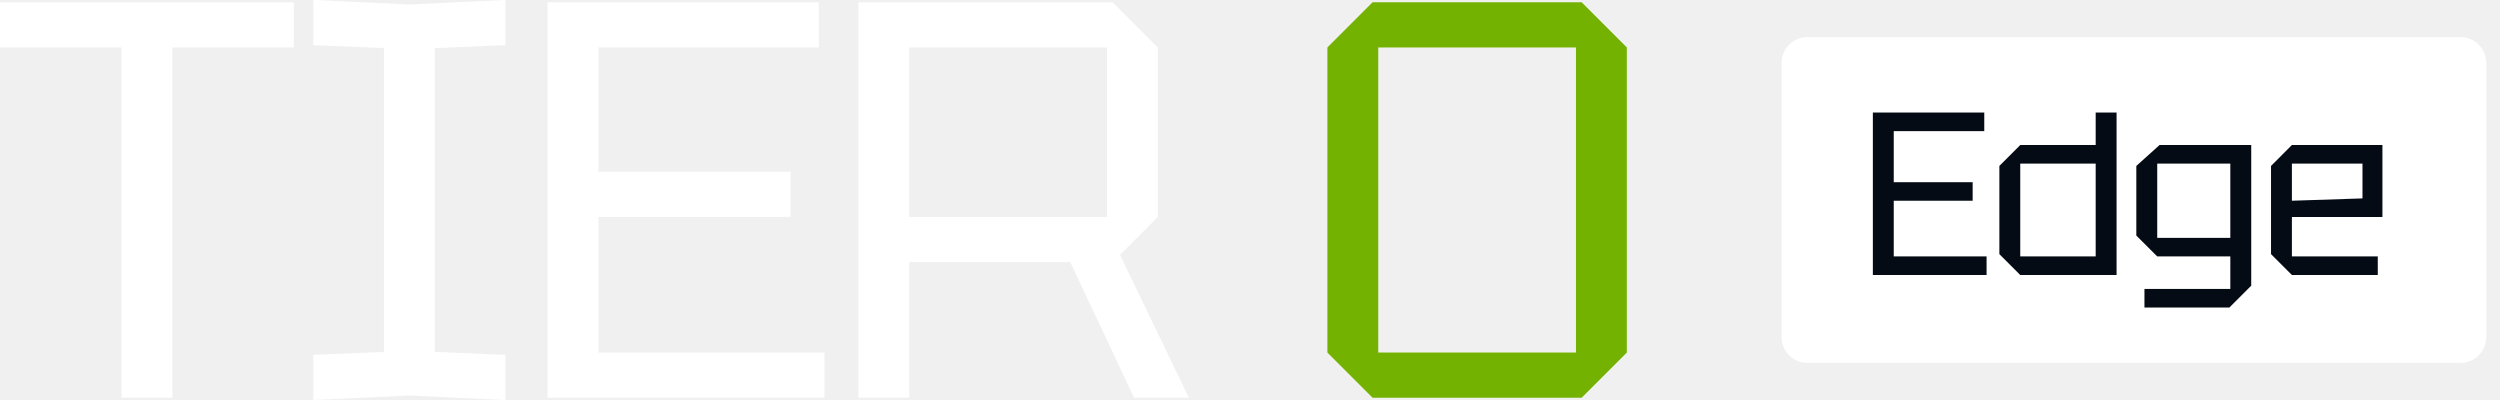
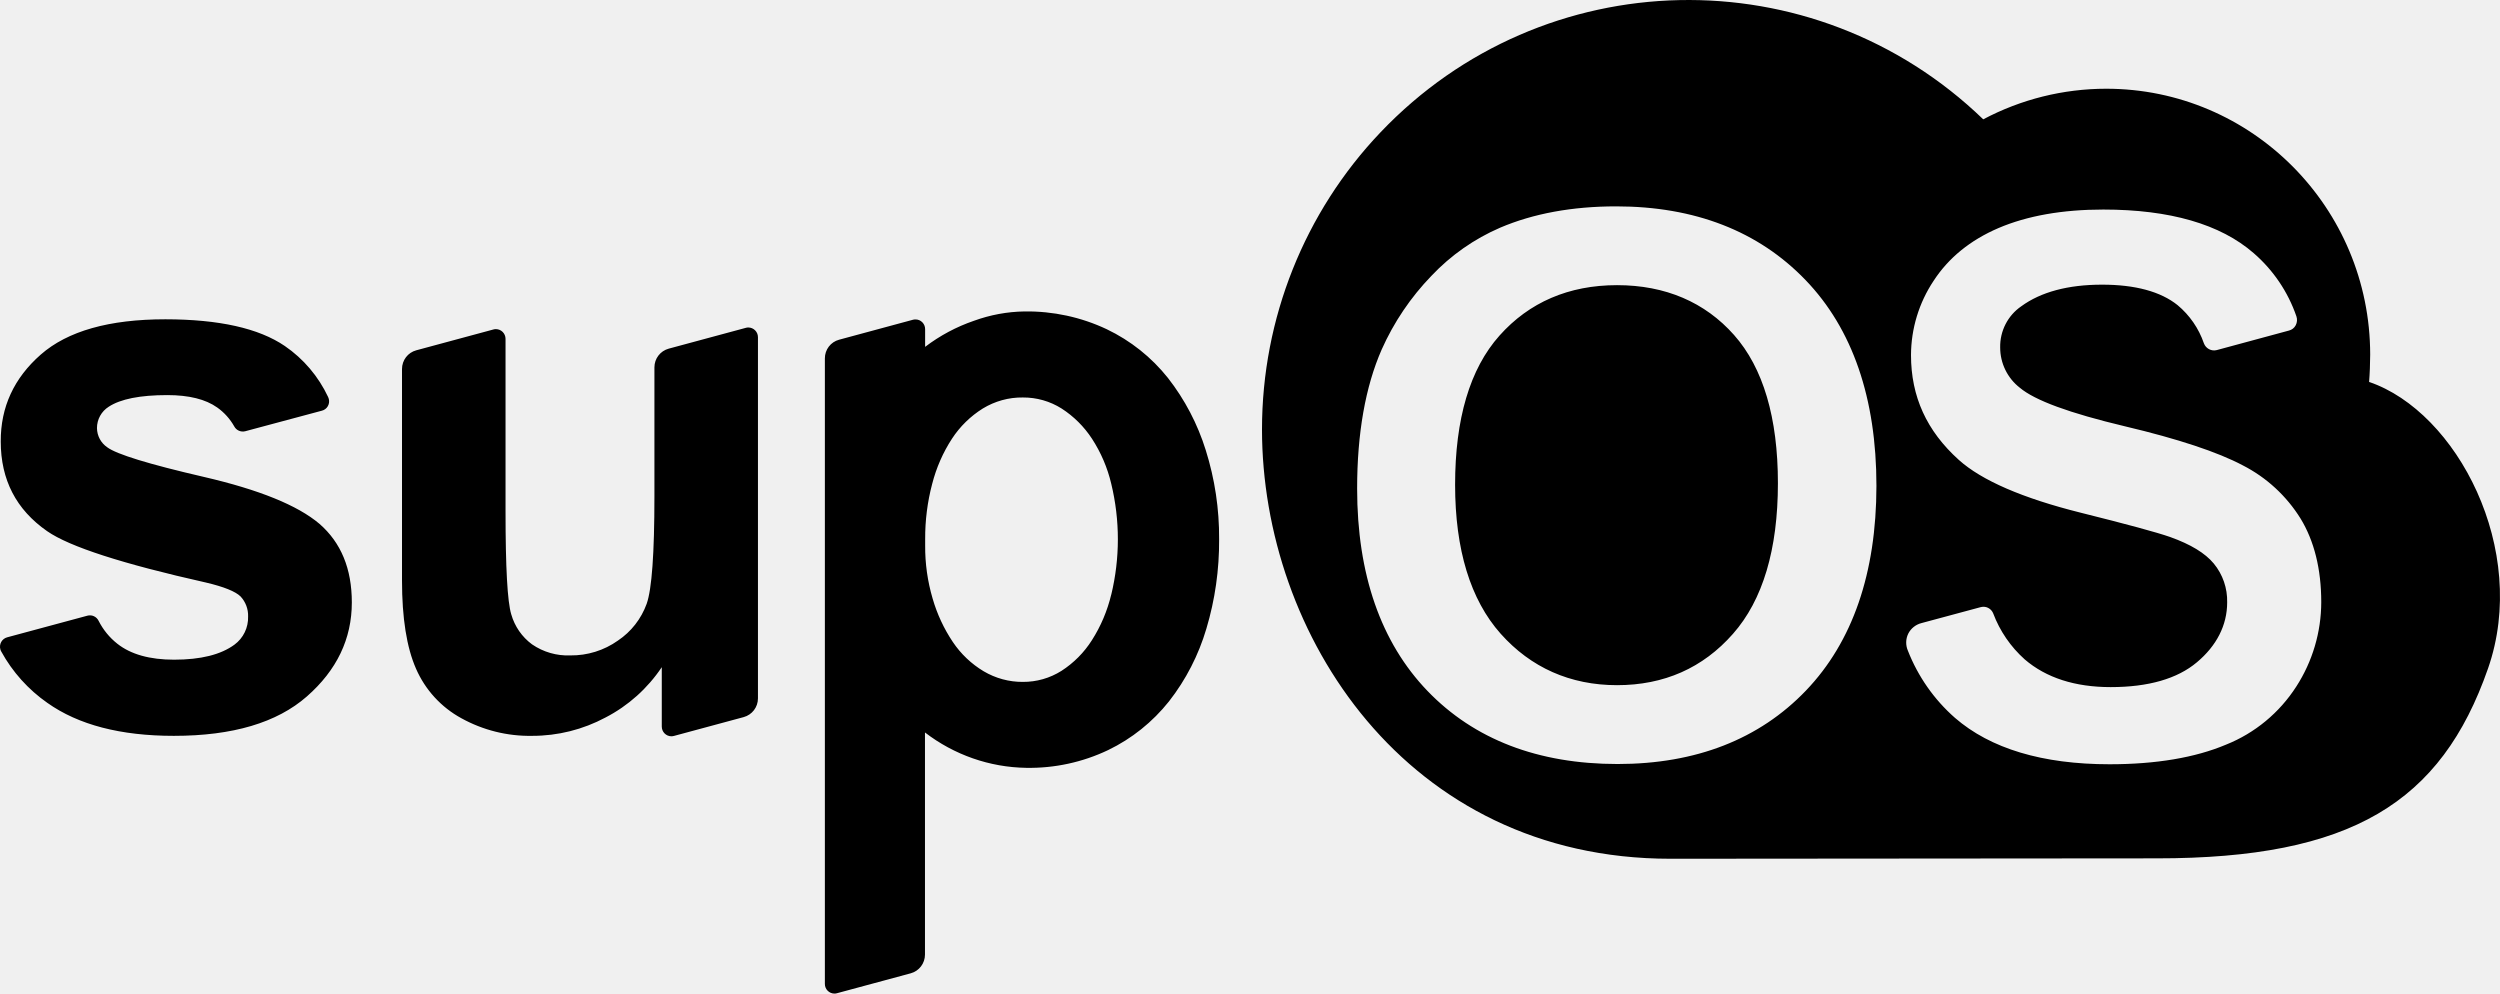
- <svg xmlns="http://www.w3.org/2000/svg" width="100" height="16" viewBox="0 0 100 16" fill="none">
-   <path d="M4.859 15.91V1.898H0V0.09H11.751V1.898H6.893V15.91H4.859Z" fill="white" />
-   <path d="M12.533 16V14.192L15.357 14.079V1.921L12.533 1.808V0L16.375 0.181L20.216 0V1.808L17.391 1.921V14.079L20.216 14.192V16L16.375 15.819L12.533 16Z" fill="white" />
-   <path d="M21.904 15.91V0.09H32.752V1.898H23.938V6.87H31.622V8.678H23.938V14.102H32.978V15.91H21.904Z" fill="white" />
-   <path d="M36.369 8.678H44.279V1.898H36.369V8.678ZM46.313 1.898V8.678L44.798 10.192L47.556 15.91H45.364L42.81 10.486H36.369V15.91H34.335V0.09H44.505L46.313 1.898Z" fill="white" />
-   <path d="M53.096 14.102V1.898L54.904 0.09H63.265L65.073 1.898V14.102L63.265 15.91H54.904L53.096 14.102ZM55.13 1.898V14.102H63.039V1.898H55.13Z" fill="#73B200" />
-   <rect x="71.263" y="1.484" width="28.189" height="13.031" rx="1.032" fill="white" />
-   <path d="M74.914 11V4.501H79.371V5.244H75.75V7.287H78.906V8.029H75.75V10.257H79.463V11H74.914ZM84.663 4.501V11H80.81L79.975 10.165V6.637L80.81 5.801H83.827V4.501H84.663ZM80.81 10.257H83.827V6.544H80.81V10.257ZM85.778 12.3V11.557H89.213V10.257H86.289L85.453 9.422V6.637L86.382 5.801H90.049V11.427L89.176 12.3H85.778ZM86.289 6.544V9.515H89.213V6.544H86.289ZM90.841 10.165V6.637L91.676 5.801H95.297V8.679H91.676V10.257H95.111V11H91.676L90.841 10.165ZM91.676 8.029L94.499 7.936V6.544H91.676V8.029Z" fill="#050B14" />
+ <svg xmlns="http://www.w3.org/2000/svg" width="50.323px" height="20px" viewBox="0 0 50.323 20" version="1.1">
+   <g id="页面-1" stroke="none" stroke-width="1" fill="none" fill-rule="evenodd">
+     <g id="方案2" transform="translate(-1006, -25)" fill="#000000">
+       <g id="menu" transform="translate(994, 10)">
+         <path d="M39.788,17.664 C43.067,14.217 48.499,14.1 51.921,17.402 C52.683,16.998 53.532,16.787 54.393,16.786 C57.328,16.785 59.708,19.181 59.71,22.137 C59.71,22.297 59.701,22.534 59.688,22.688 C61.455,23.288 62.914,26.065 62.083,28.453 C61.137,31.166 59.322,32.278 55.418,32.278 L45.624,32.286 C40.294,32.286 37.403,27.754 37.403,23.643 C37.403,21.415 38.257,19.272 39.788,17.664 Z M54.338,19.218 C53.514,19.218 52.804,19.344 52.227,19.591 C51.66,19.834 51.221,20.192 50.921,20.654 C50.627,21.096 50.469,21.615 50.467,22.147 C50.467,22.983 50.782,23.674 51.429,24.257 C51.889,24.671 52.715,25.028 53.878,25.319 C54.823,25.555 55.413,25.715 55.682,25.809 C56.099,25.958 56.386,26.133 56.561,26.343 C56.742,26.562 56.838,26.84 56.831,27.126 C56.831,27.587 56.617,28 56.222,28.331 C55.828,28.663 55.244,28.831 54.486,28.831 C53.768,28.831 53.186,28.643 52.756,28.273 C52.473,28.02 52.255,27.702 52.121,27.346 C52.088,27.266 52.01,27.213 51.924,27.214 C51.905,27.215 51.885,27.217 51.867,27.222 L50.679,27.542 C50.563,27.571 50.465,27.649 50.411,27.756 C50.359,27.863 50.357,27.988 50.404,28.097 C50.608,28.618 50.933,29.082 51.352,29.45 C52.066,30.069 53.113,30.384 54.464,30.384 C55.397,30.384 56.186,30.251 56.806,29.99 C57.388,29.758 57.883,29.348 58.223,28.819 C58.549,28.314 58.724,27.724 58.725,27.121 C58.725,26.453 58.582,25.887 58.309,25.439 C58.025,24.982 57.624,24.612 57.147,24.368 C56.642,24.1 55.844,23.835 54.776,23.582 C53.655,23.315 52.96,23.06 52.655,22.803 C52.407,22.609 52.262,22.311 52.262,21.996 C52.255,21.664 52.415,21.351 52.687,21.165 C53.081,20.877 53.629,20.73 54.313,20.73 C54.978,20.73 55.492,20.868 55.834,21.143 C56.076,21.345 56.259,21.61 56.362,21.909 C56.4,22.015 56.513,22.075 56.621,22.047 L58.074,21.654 C58.133,21.64 58.183,21.601 58.211,21.547 C58.24,21.492 58.245,21.427 58.225,21.368 C58.055,20.874 57.757,20.434 57.363,20.094 C56.696,19.513 55.678,19.218 54.338,19.218 Z M44.53,19.154 C43.651,19.154 42.866,19.298 42.197,19.583 C41.676,19.808 41.205,20.138 40.814,20.552 C40.396,20.984 40.057,21.486 39.812,22.036 C39.484,22.783 39.318,23.725 39.318,24.835 C39.318,26.561 39.796,27.933 40.735,28.909 C41.674,29.884 42.961,30.379 44.56,30.379 C46.137,30.379 47.413,29.881 48.352,28.901 C49.293,27.919 49.769,26.533 49.771,24.782 C49.771,23.015 49.29,21.619 48.343,20.636 C47.396,19.652 46.113,19.154 44.53,19.154 Z M44.55,20.74 C45.523,20.74 46.32,21.083 46.905,21.743 C47.491,22.404 47.788,23.408 47.788,24.727 C47.788,26.06 47.483,27.081 46.883,27.759 C46.277,28.448 45.493,28.792 44.55,28.792 C43.608,28.792 42.814,28.438 42.206,27.755 C41.598,27.071 41.29,26.063 41.29,24.758 C41.29,23.434 41.586,22.425 42.184,21.755 C42.781,21.085 43.578,20.74 44.55,20.74 Z M25.321,28.43 L25.321,29.625 C25.321,29.733 25.407,29.82 25.514,29.821 C25.531,29.821 25.548,29.818 25.565,29.814 L26.969,29.435 C27.139,29.389 27.257,29.235 27.257,29.058 L27.257,21.787 C27.257,21.679 27.169,21.592 27.062,21.592 C27.045,21.592 27.029,21.594 27.013,21.599 L25.461,22.018 C25.291,22.064 25.173,22.218 25.173,22.395 L25.173,24.99 C25.173,26.138 25.121,26.86 25.017,27.154 C24.907,27.457 24.705,27.716 24.439,27.894 C24.159,28.093 23.823,28.197 23.481,28.193 C23.207,28.204 22.936,28.126 22.709,27.97 C22.507,27.821 22.36,27.609 22.291,27.366 C22.214,27.112 22.176,26.421 22.176,25.292 L22.176,21.821 C22.176,21.712 22.089,21.625 21.981,21.625 C21.964,21.625 21.948,21.627 21.932,21.632 L20.38,22.051 C20.21,22.096 20.092,22.251 20.092,22.428 L20.092,26.685 C20.092,27.441 20.186,28.032 20.374,28.46 C20.559,28.885 20.88,29.236 21.286,29.457 C21.722,29.698 22.213,29.821 22.711,29.812 C23.227,29.813 23.735,29.686 24.19,29.442 C24.646,29.206 25.035,28.857 25.321,28.43 M34.368,26.969 C34.29,27.295 34.159,27.605 33.979,27.887 C33.822,28.135 33.613,28.345 33.368,28.503 C33.134,28.651 32.864,28.728 32.588,28.726 C32.311,28.728 32.039,28.653 31.8,28.512 C31.553,28.364 31.341,28.163 31.18,27.923 C31,27.655 30.863,27.36 30.773,27.049 C30.671,26.702 30.62,26.341 30.623,25.979 L30.623,25.854 C30.621,25.478 30.668,25.103 30.764,24.74 C30.847,24.417 30.981,24.109 31.163,23.83 C31.323,23.585 31.535,23.378 31.783,23.223 C32.026,23.075 32.305,22.997 32.589,23.001 C32.865,22.999 33.136,23.076 33.369,23.223 C33.613,23.38 33.821,23.587 33.98,23.83 C34.161,24.108 34.293,24.416 34.369,24.74 C34.546,25.472 34.546,26.237 34.369,26.969 L34.368,26.969 Z M36.271,24.062 C36.107,23.535 35.849,23.042 35.51,22.608 C35.178,22.191 34.757,21.856 34.278,21.627 C33.761,21.383 33.195,21.261 32.623,21.269 C32.276,21.274 31.932,21.338 31.605,21.457 C31.252,21.578 30.92,21.755 30.622,21.982 L30.622,21.625 C30.622,21.517 30.535,21.429 30.428,21.43 C30.411,21.43 30.394,21.432 30.378,21.436 L28.891,21.838 C28.721,21.883 28.603,22.038 28.604,22.215 L28.604,34.805 C28.603,34.912 28.69,35 28.797,35 C28.814,35 28.831,34.998 28.847,34.993 L30.332,34.592 C30.502,34.546 30.619,34.391 30.619,34.215 L30.619,29.744 C31.206,30.195 31.92,30.445 32.658,30.456 C33.227,30.466 33.79,30.344 34.305,30.099 C34.782,29.869 35.2,29.534 35.531,29.118 C35.871,28.683 36.126,28.187 36.283,27.656 C36.458,27.072 36.544,26.464 36.54,25.854 C36.544,25.246 36.453,24.641 36.271,24.062 L36.271,24.062 Z M18.43,25.544 C17.99,25.171 17.214,24.857 16.104,24.6 C14.994,24.343 14.346,24.144 14.158,24.003 C14.031,23.916 13.954,23.773 13.952,23.618 C13.951,23.443 14.041,23.28 14.189,23.187 C14.427,23.031 14.82,22.953 15.368,22.953 C15.803,22.953 16.138,23.036 16.373,23.203 C16.513,23.302 16.63,23.432 16.715,23.583 C16.757,23.662 16.847,23.702 16.934,23.681 L18.479,23.267 C18.583,23.241 18.645,23.135 18.619,23.031 C18.616,23.018 18.611,23.004 18.605,22.992 C18.41,22.577 18.109,22.222 17.732,21.964 C17.208,21.607 16.407,21.428 15.329,21.427 C14.197,21.427 13.361,21.664 12.821,22.137 C12.281,22.611 12.012,23.194 12.015,23.887 C12.015,24.658 12.326,25.259 12.949,25.692 C13.399,26.005 14.465,26.349 16.145,26.726 C16.506,26.811 16.739,26.905 16.842,27.006 C16.944,27.115 16.999,27.26 16.994,27.41 C17.001,27.633 16.898,27.845 16.72,27.976 C16.446,28.178 16.041,28.279 15.504,28.279 C15.014,28.279 14.633,28.172 14.362,27.958 C14.203,27.833 14.075,27.675 13.984,27.495 C13.943,27.412 13.849,27.369 13.76,27.393 L12.143,27.829 C12.039,27.858 11.978,27.966 12.007,28.07 C12.011,28.086 12.017,28.1 12.025,28.114 C12.251,28.526 12.569,28.88 12.953,29.148 C13.578,29.591 14.427,29.812 15.5,29.812 C16.682,29.812 17.574,29.548 18.177,29.019 C18.78,28.49 19.082,27.859 19.082,27.126 C19.082,26.449 18.865,25.922 18.43,25.544" id="logo" />
+       </g>
+     </g>
+   </g>
</svg>
